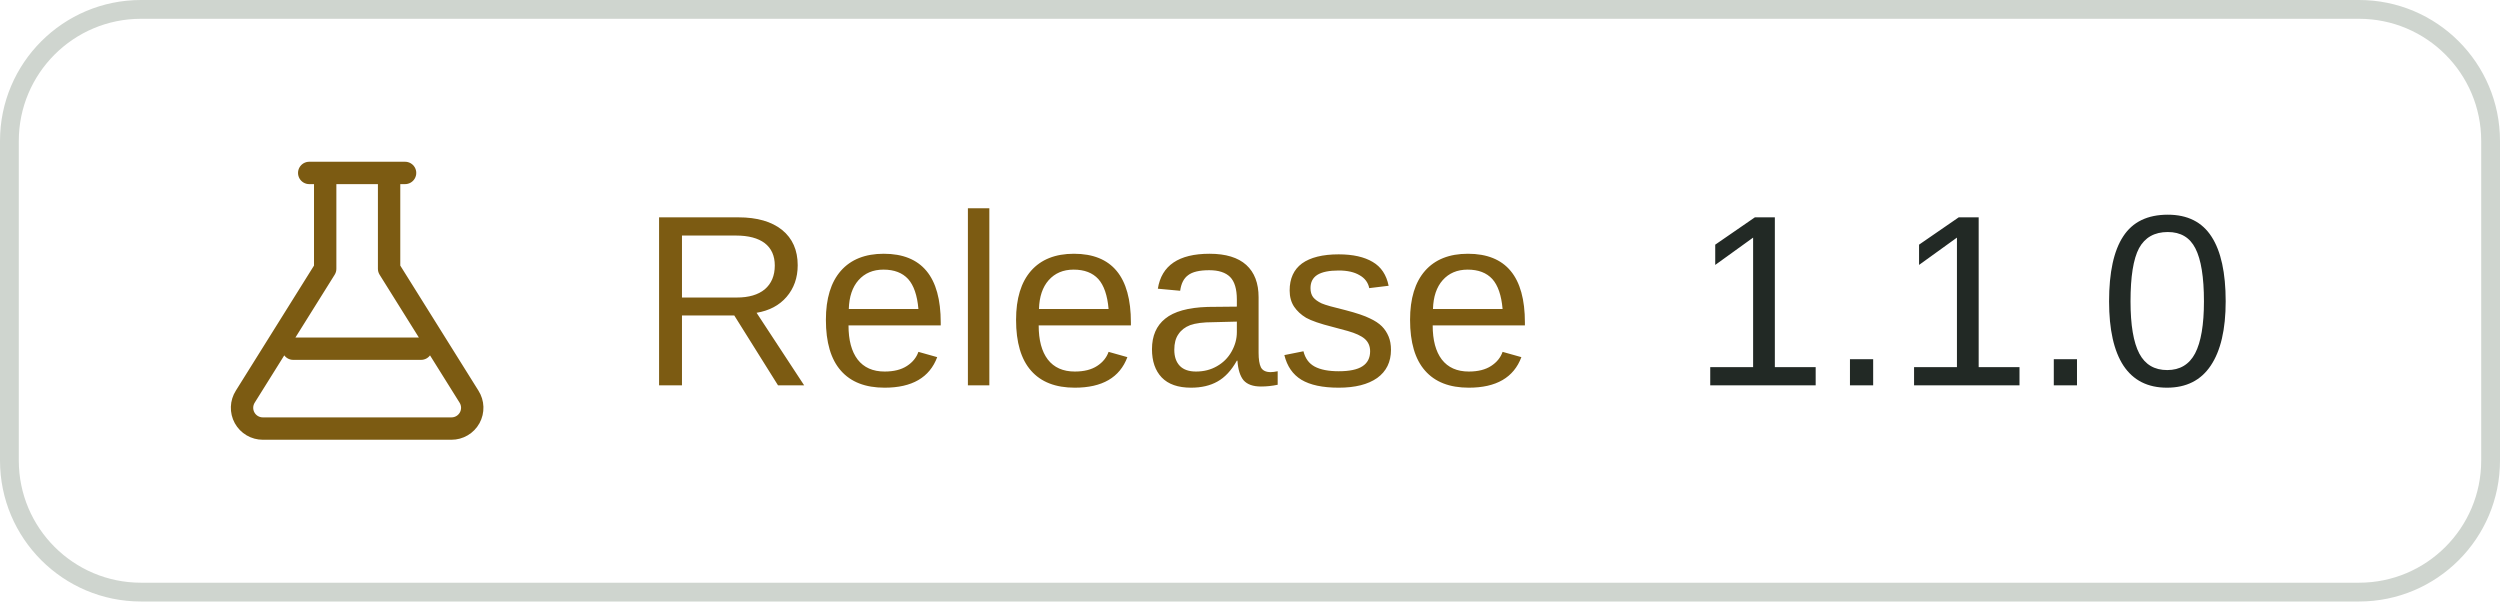
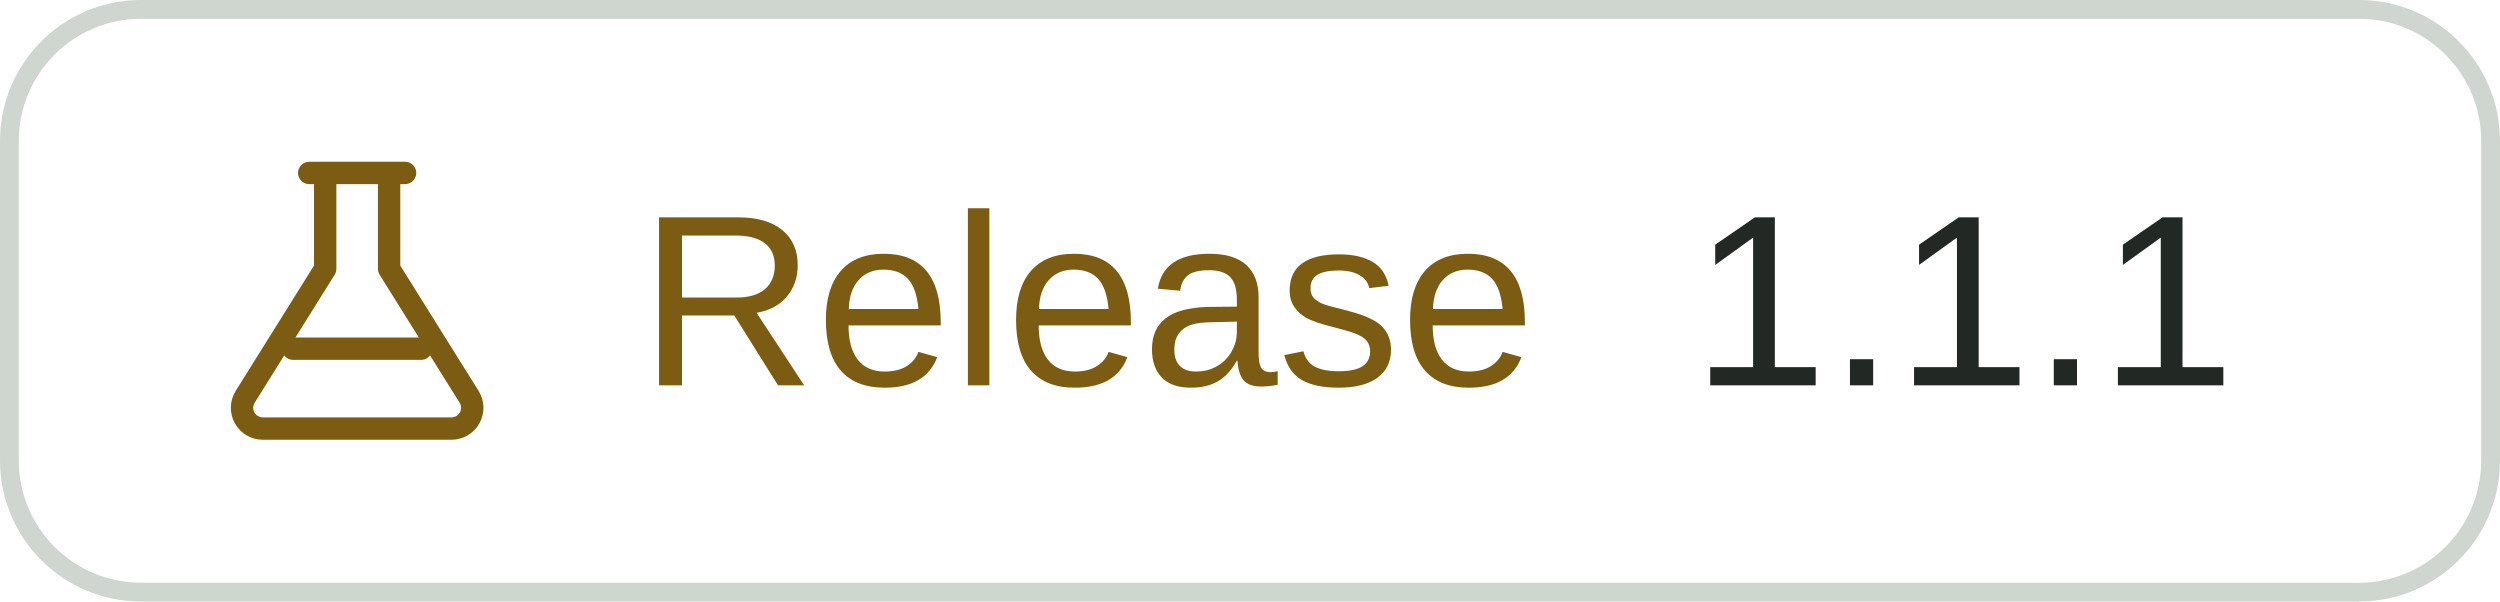
- <svg xmlns="http://www.w3.org/2000/svg" width="133" height="32" viewBox="0 0 133 32" role="img" aria-label="Release 1.1.0" font-family="-apple-system,BlinkMacSystemFont,Segoe UI,Arial,sans-serif" font-size="13" font-weight="500">
+ <svg xmlns="http://www.w3.org/2000/svg" width="133" height="32" viewBox="0 0 133 32" role="img" aria-label="Release 1.1.1" font-family="-apple-system,BlinkMacSystemFont,Segoe UI,Arial,sans-serif" font-size="13" font-weight="500">
  <style>
    .outline { fill: none; stroke: #cfd5cf; }
    .text { fill: #222925; }
    .gold { fill: #7c5b12; }
    .flask { fill: none; stroke: #7c5b12; stroke-width: 1.4; stroke-linecap: round; stroke-linejoin: round; }
    @media (prefers-color-scheme: dark) {
      .outline { stroke: #363d38; }
      .text { fill: #e5e9e5; }
      .gold { fill: #d7bd77; }
      .flask { stroke: #d7bd77; }
    }
  </style>
  <rect class="outline" x="0.5" y="0.5" width="132" height="31" rx="7" />
  <path class="flask" transform="translate(19 16) scale(0.85) translate(-19 -16)" d="M16 8h6 M17 8v6l-5 8a1.3 1.3 0 0 0 1.1 2h11.8a1.3 1.3 0 0 0 1.1-2l-5-8V8 M15 19h8" />
  <text class="gold" x="34" y="20.5">Release</text>
-   <text class="text" x="90" y="20.5">1.1.0</text>
+   <text class="text" x="90" y="20.5">1.1.1</text>
</svg>
